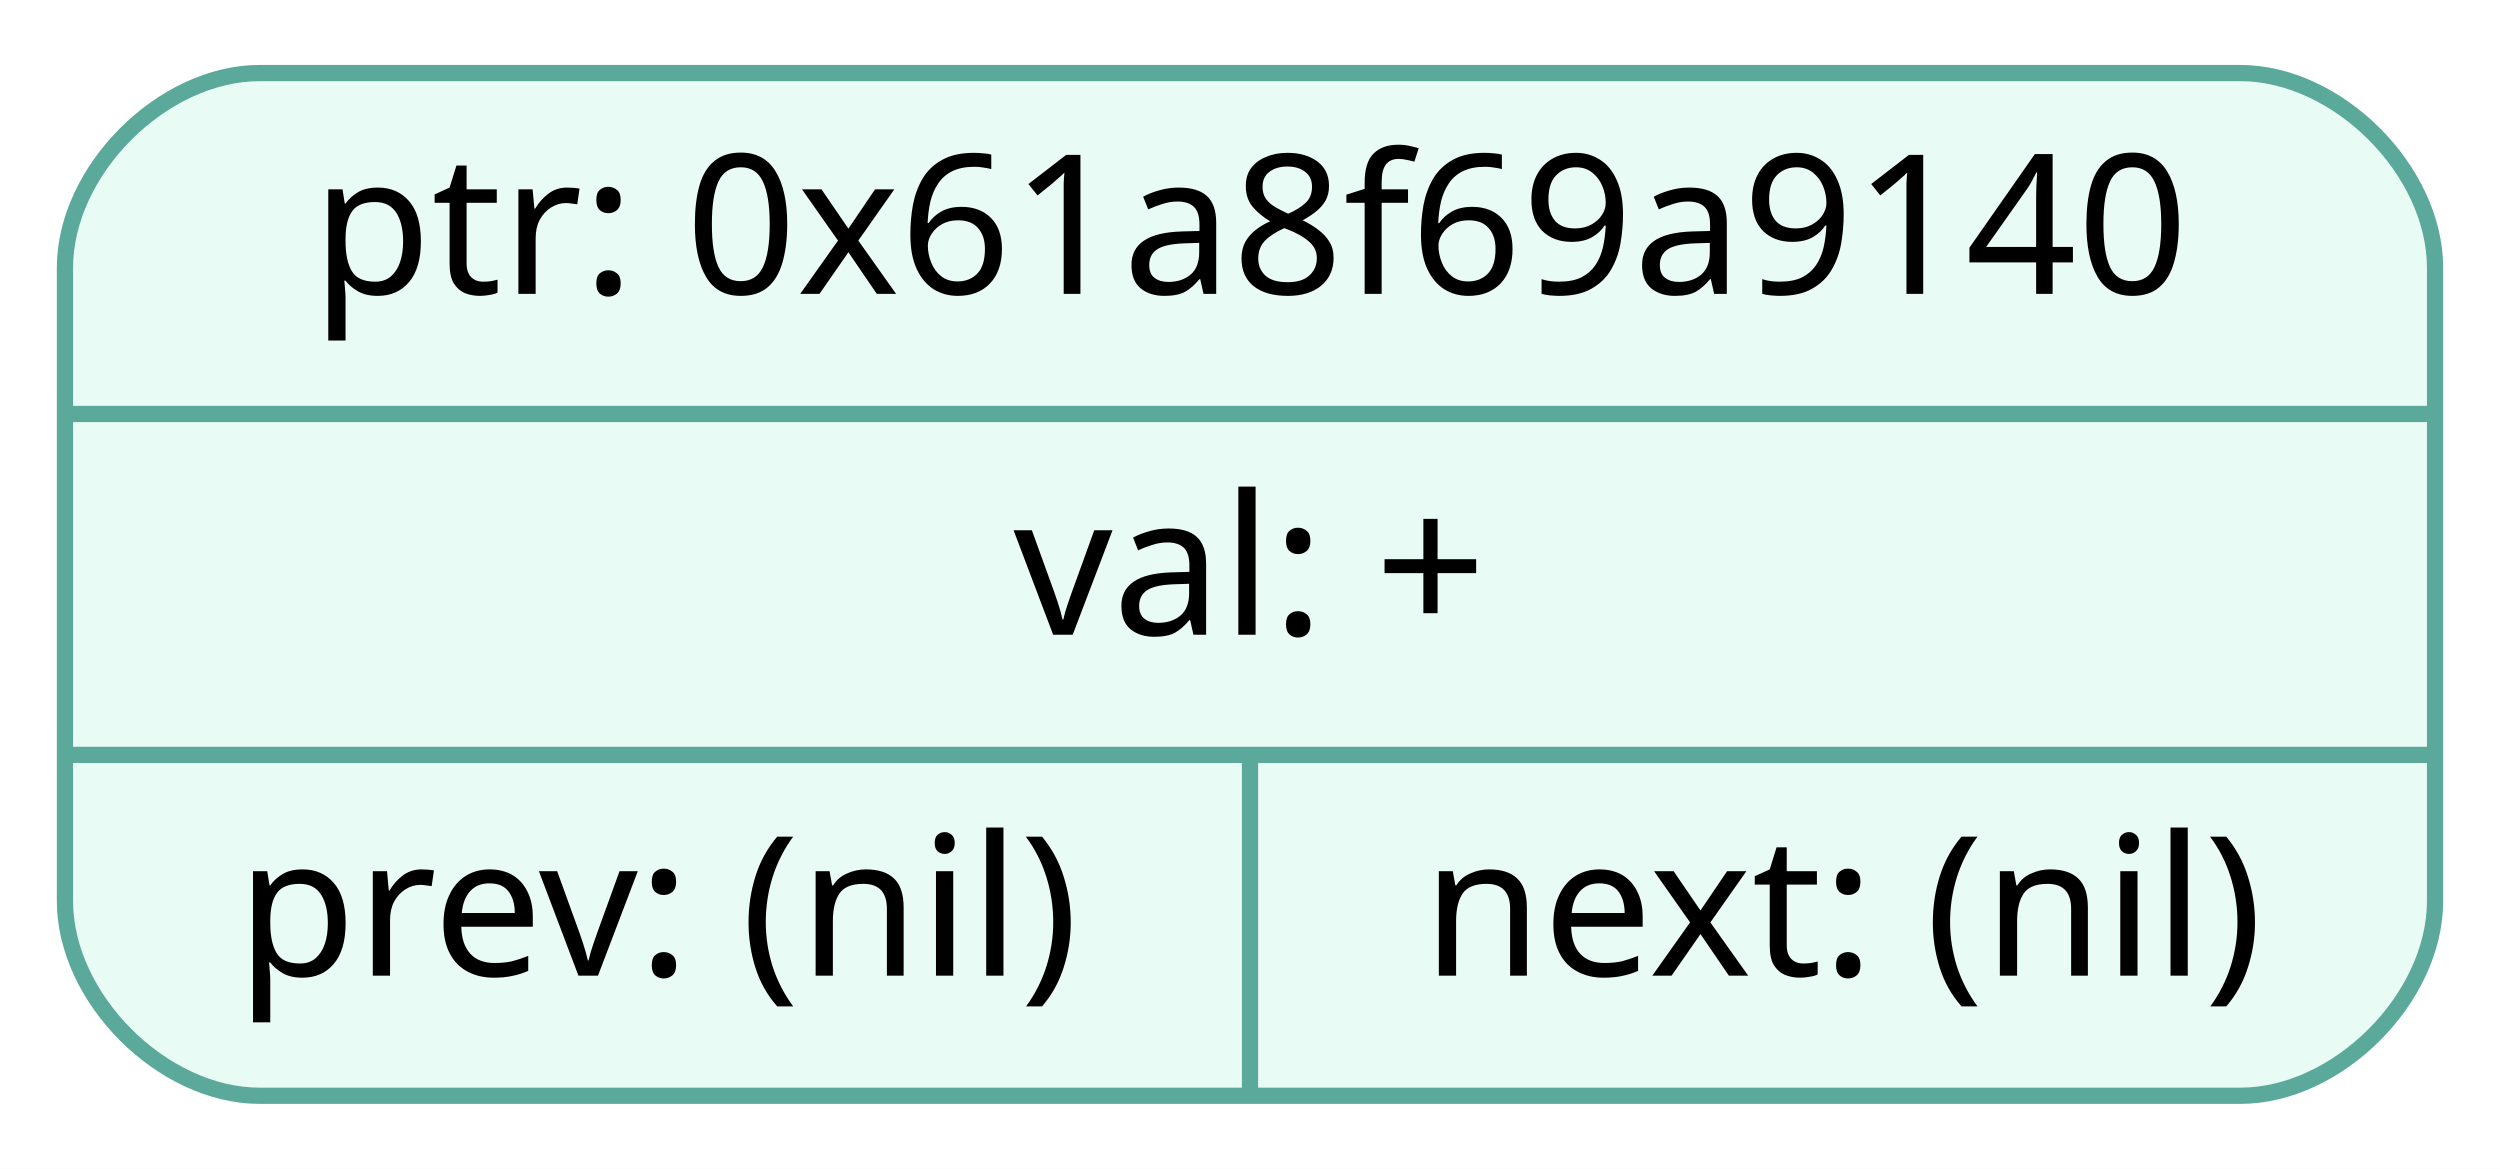
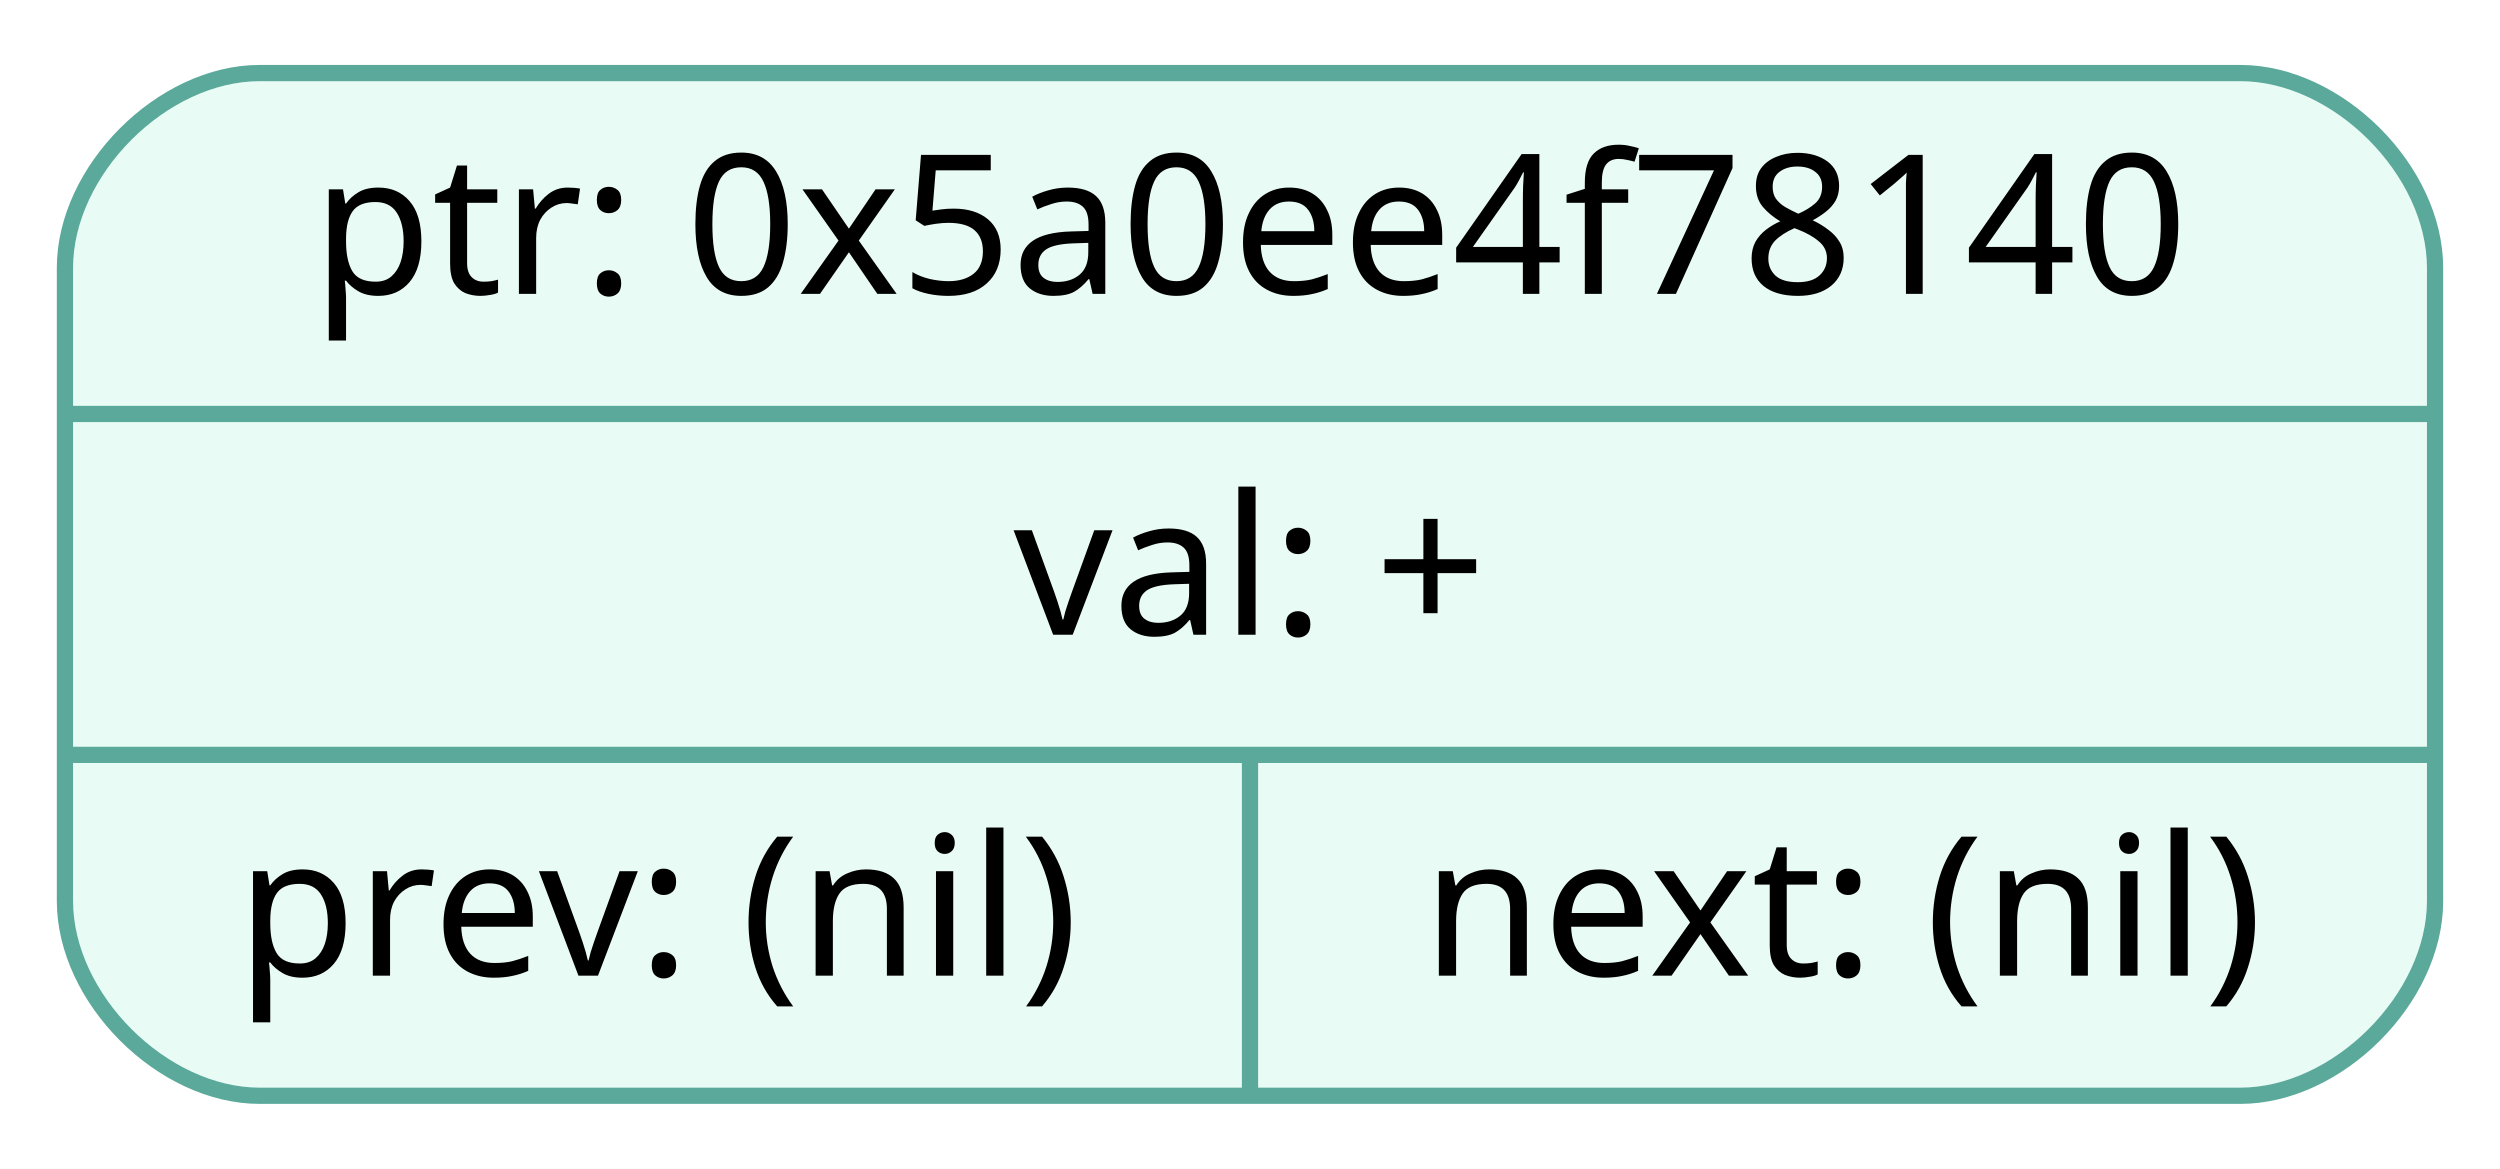
<svg xmlns="http://www.w3.org/2000/svg" width="154pt" height="72pt" viewBox="0.00 0.00 154.00 72.00">
  <g id="graph0" class="graph" transform="scale(1 1) rotate(0) translate(4 68)">
    <polygon fill="white" stroke="transparent" points="-4,4 -4,-68 150,-68 150,4 -4,4" />
    <g id="node1" class="node">
      <path fill="#e9fbf5" stroke="#5aa99b" d="M12,-0.5C12,-0.5 134,-0.5 134,-0.5 140,-0.5 146,-6.5 146,-12.5 146,-12.5 146,-51.5 146,-51.5 146,-57.5 140,-63.5 134,-63.5 134,-63.5 12,-63.5 12,-63.5 6,-63.5 0,-57.5 0,-51.5 0,-51.5 0,-12.5 0,-12.5 0,-6.5 6,-0.5 12,-0.5" />
-       <text text-anchor="middle" x="73" y="-49.9" font-family="Fira Mono" font-size="12.00">ptr: 0x61a8f69a9140</text>
+       <text text-anchor="middle" x="73" y="-49.9" font-family="Fira Mono" font-size="12.00">ptr: 0x5a0ee4f78140</text>
      <polyline fill="none" stroke="#5aa99b" points="0,-42.5 146,-42.5 " />
      <text text-anchor="middle" x="73" y="-28.9" font-family="Fira Mono" font-size="12.00">val: +</text>
      <polyline fill="none" stroke="#5aa99b" points="0,-21.5 146,-21.5 " />
      <text text-anchor="middle" x="36.5" y="-7.9" font-family="Fira Mono" font-size="12.00">prev: (nil)</text>
      <polyline fill="none" stroke="#5aa99b" points="73,-0.5 73,-21.5 " />
      <text text-anchor="middle" x="109.5" y="-7.9" font-family="Fira Mono" font-size="12.00">next: (nil)</text>
    </g>
  </g>
</svg>
